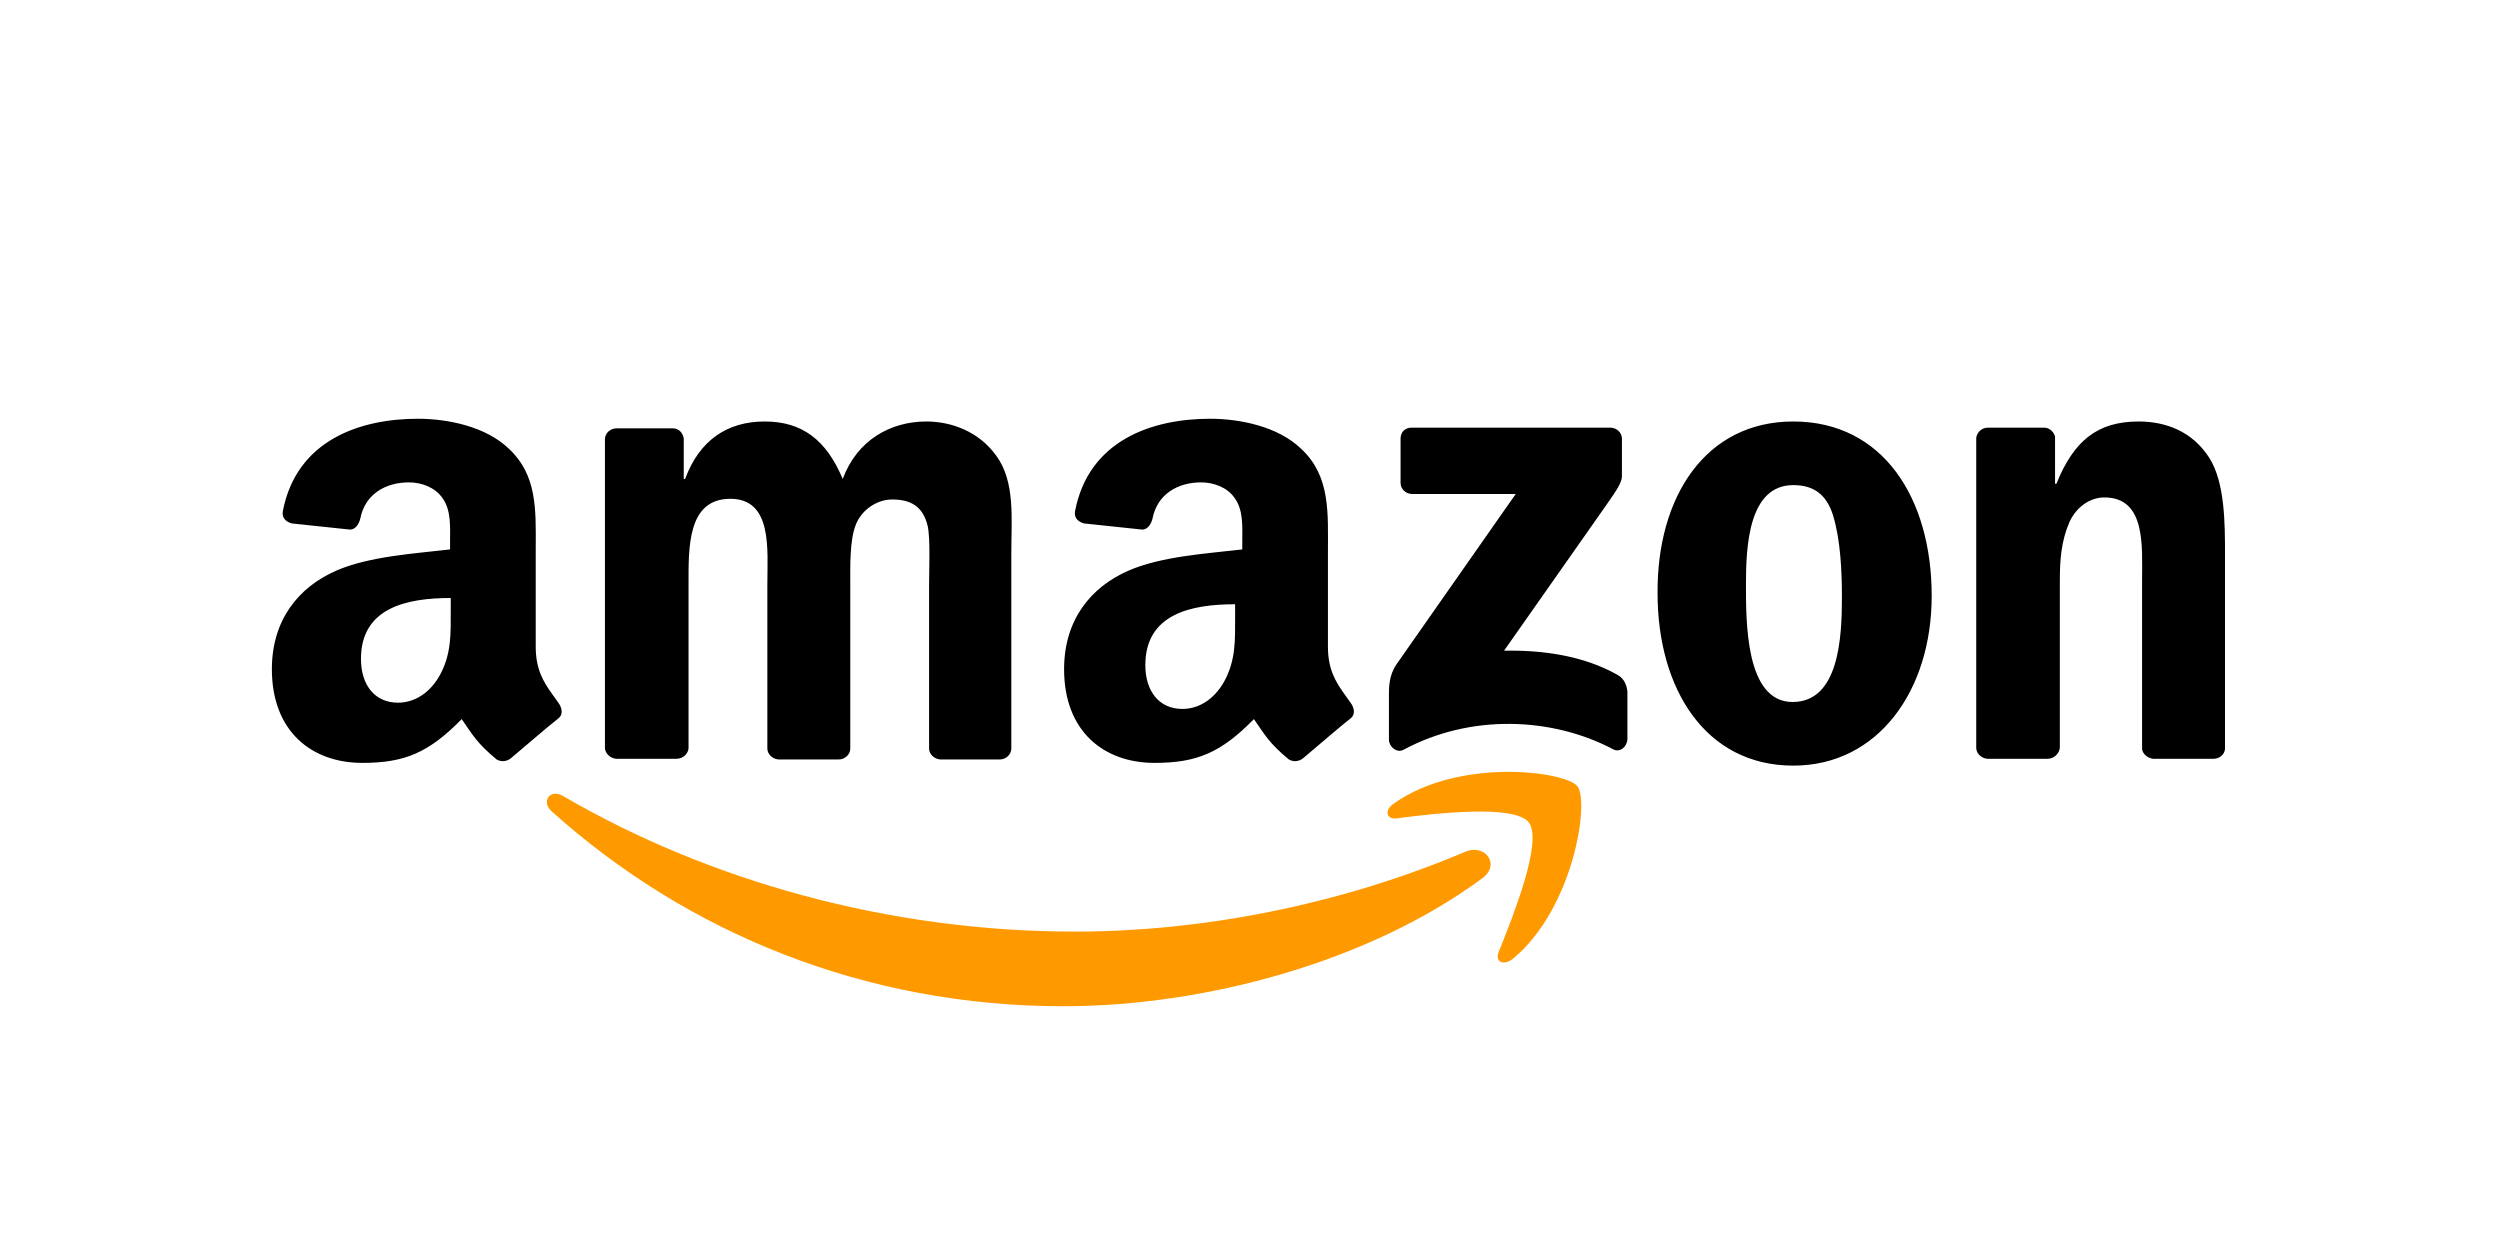
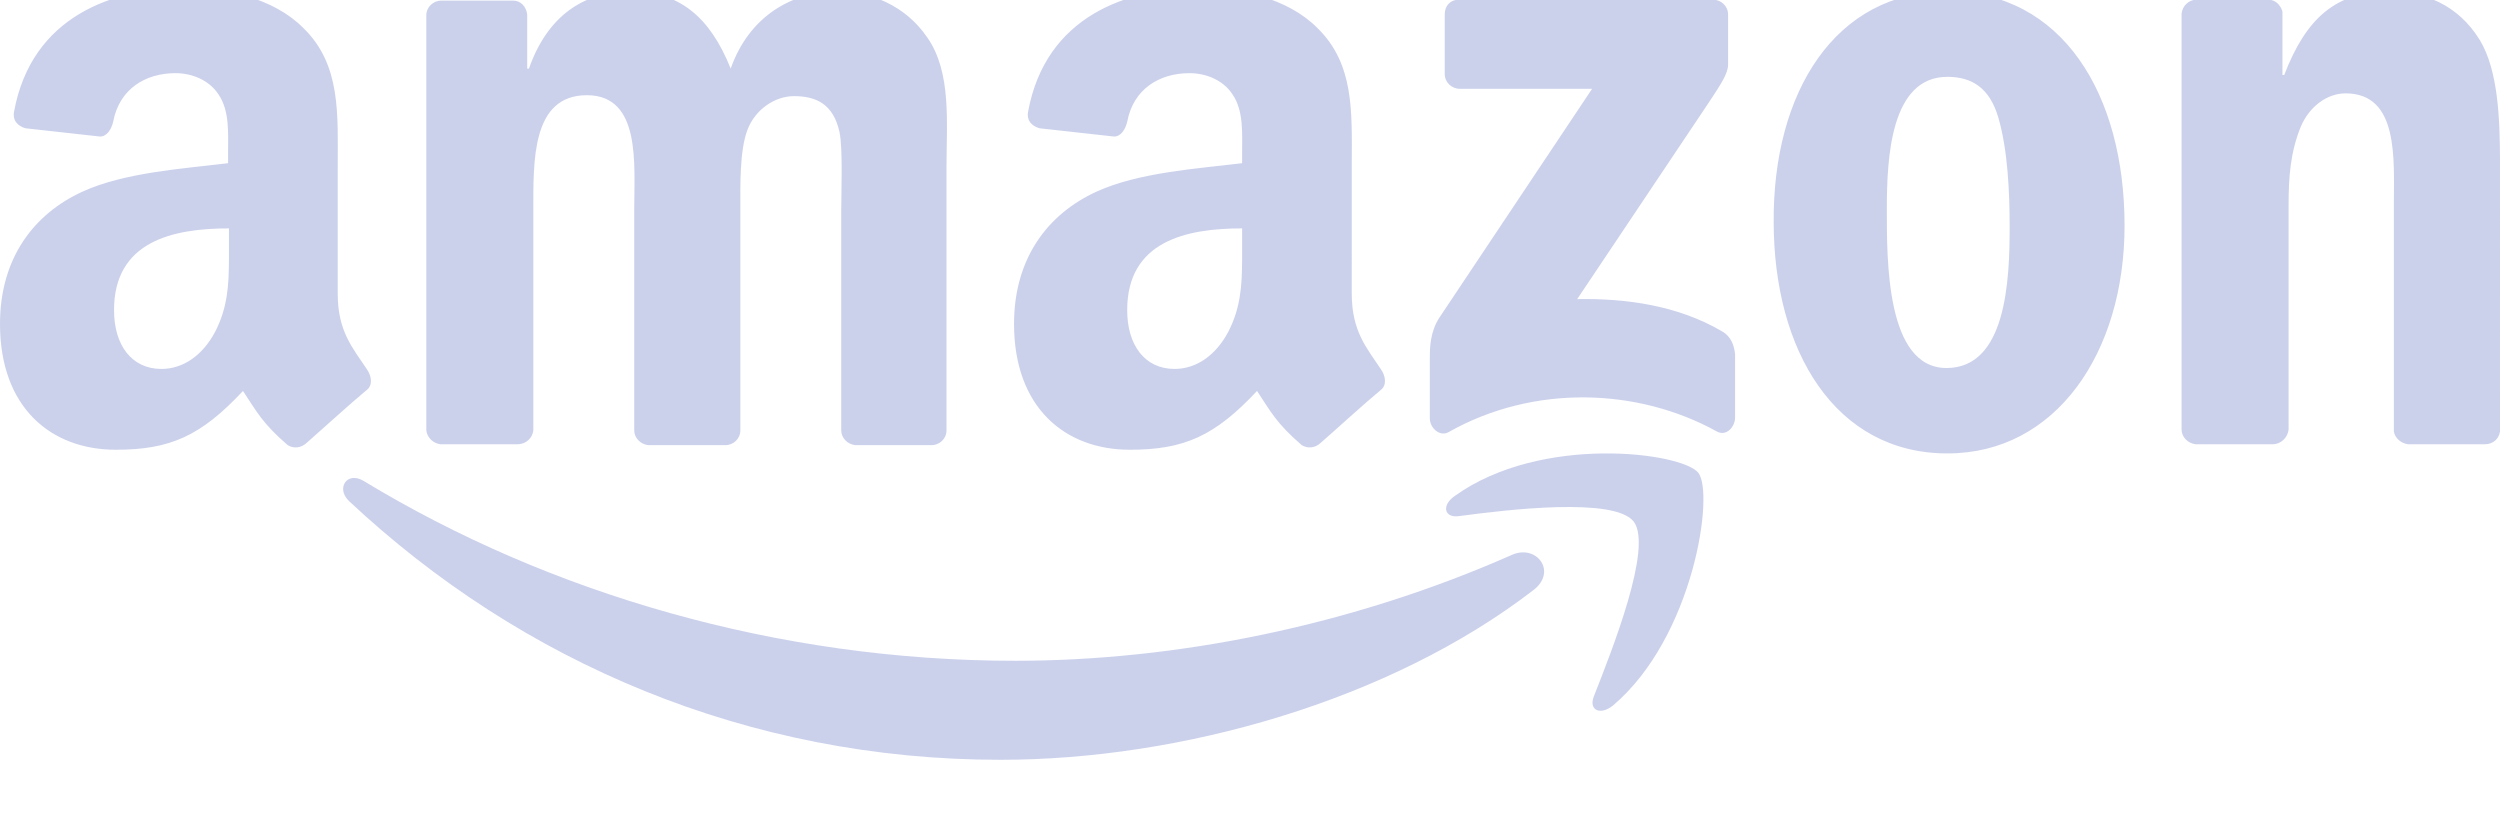
- <svg xmlns="http://www.w3.org/2000/svg" width="800px" height="400px" viewBox="0 0 800 400" version="1.1">
-   <g id="logo-amazon" stroke="none" stroke-width="1" fill="none" fill-rule="evenodd">
-     <g id="amazon-2" transform="translate(87, 134)" fill-rule="nonzero">
-       <path d="M387.363,147.018 C351.217,173.755 298.641,188 253.294,188 C189.764,188 132.807,164.551 89.432,125.541 C86.146,122.473 88.993,118.309 93.156,120.72 C139.817,147.895 197.432,164.112 257.018,164.112 C297.107,164.112 341.359,155.784 382.105,138.471 C388.239,136.061 393.278,142.635 387.363,147.018 Z" id="Path" fill="#FF9900" />
-       <path d="M402.227,129.184 C397.633,123.271 371.605,126.337 360.012,127.87 C356.513,128.308 355.857,125.242 359.137,123.052 C379.917,108.38 413.819,112.759 417.756,117.577 C421.693,122.395 416.663,156.558 397.196,172.764 C394.134,175.173 391.29,173.859 392.603,170.574 C396.977,159.624 406.82,135.316 402.227,129.184 Z" id="Path" fill="#FF9900" />
-       <path d="M361.184,20.58 L361.184,6.349 C361.184,4.16 362.719,2.846 364.693,2.846 L428.289,2.846 C430.263,2.846 432.018,4.379 432.018,6.349 L432.018,18.391 C432.018,20.361 430.263,22.988 427.193,27.367 L394.298,74.219 C406.579,74 419.518,75.751 430.482,81.882 C432.895,83.195 433.553,85.385 433.772,87.355 L433.772,102.462 C433.772,104.651 431.579,107.059 429.167,105.746 C409.649,95.456 383.553,94.361 362.061,105.964 C359.868,107.059 357.456,104.87 357.456,102.68 L357.456,88.231 C357.456,86.041 357.456,82.101 359.868,78.598 L398.026,24.083 L364.912,24.083 C362.939,24.083 361.184,22.55 361.184,20.58 L361.184,20.58 Z M129.386,108.811 L110.088,108.811 C108.333,108.592 106.798,107.278 106.579,105.527 L106.579,6.568 C106.579,4.598 108.333,3.065 110.307,3.065 L128.289,3.065 C130.263,3.065 131.579,4.598 131.798,6.349 L131.798,19.266 L132.237,19.266 C136.842,6.787 145.833,0.876 157.675,0.876 C169.737,0.876 177.412,6.787 182.675,19.266 C187.281,6.787 198.026,0.876 209.43,0.876 C217.544,0.876 226.316,4.16 231.798,11.822 C237.939,20.142 236.623,32.183 236.623,42.911 L236.623,105.527 C236.623,107.497 234.868,109.03 232.895,109.03 L213.816,109.03 C211.842,108.811 210.307,107.278 210.307,105.527 L210.307,52.982 C210.307,48.822 210.746,38.314 209.868,34.373 C208.333,27.805 204.167,25.834 198.465,25.834 C193.86,25.834 188.816,28.899 186.842,33.935 C184.868,38.97 185.088,47.29 185.088,52.982 L185.088,105.527 C185.088,107.497 183.333,109.03 181.36,109.03 L162.061,109.03 C160.088,108.811 158.553,107.278 158.553,105.527 L158.553,52.982 C158.553,42.036 160.307,25.615 146.711,25.615 C132.895,25.615 133.333,41.379 133.333,52.982 L133.333,105.527 C133.114,107.278 131.579,108.811 129.386,108.811 L129.386,108.811 Z M486.842,0.876 C515.57,0.876 531.14,25.396 531.14,56.704 C531.14,86.917 514.035,111 486.842,111 C458.772,111 443.421,86.479 443.421,55.828 C443.202,24.959 458.772,0.876 486.842,0.876 Z M486.842,21.237 C472.588,21.237 471.71,40.722 471.71,52.763 C471.71,64.805 471.491,90.639 486.623,90.639 C501.535,90.639 502.412,69.84 502.412,57.142 C502.412,48.822 501.974,38.751 499.561,30.87 C497.368,23.864 492.982,21.237 486.842,21.237 Z M568.202,108.811 L548.904,108.811 C546.93,108.592 545.395,107.059 545.395,105.308 L545.395,6.13 C545.614,4.379 547.149,2.846 549.123,2.846 L567.105,2.846 C568.86,2.846 570.175,4.16 570.614,5.692 L570.614,20.799 L571.053,20.799 C576.535,7.225 583.991,0.876 597.368,0.876 C605.921,0.876 614.474,3.941 619.956,12.479 C625,20.361 625,33.716 625,43.349 L625,105.746 C624.781,107.497 623.246,108.811 621.272,108.811 L601.974,108.811 C600.219,108.592 598.684,107.278 598.465,105.746 L598.465,51.888 C598.465,40.941 599.781,25.178 586.404,25.178 C581.798,25.178 577.412,28.243 575.219,33.059 C572.588,39.189 572.149,45.101 572.149,51.888 L572.149,105.308 C571.93,107.278 570.175,108.811 568.202,108.811 L568.202,108.811 Z M300.219,0 C309.649,0 321.93,2.408 329.386,9.633 C338.816,18.391 337.939,30.213 337.939,42.911 L337.939,72.905 C337.939,80.219 340.414,84.19 343.229,88.134 L343.614,88.672 C344.131,89.39 344.656,90.112 345.175,90.858 C346.491,92.609 346.711,94.799 345.175,95.893 C343.241,97.418 340.692,99.556 338.121,101.739 L336.935,102.747 C334.371,104.929 331.877,107.067 330.044,108.592 C328.728,109.686 326.974,109.905 325.439,109.03 C319.079,103.775 317.763,101.148 314.254,96.112 C303.728,106.84 296.053,110.124 282.456,110.124 C266.228,110.124 253.509,100.053 253.509,80.13 C253.509,64.367 262.061,53.858 274.123,48.604 C284.649,44.006 299.342,43.13 310.526,41.817 L310.526,39.408 C310.526,34.811 310.965,29.337 308.114,25.396 C305.702,21.893 301.316,20.361 297.368,20.361 C289.912,20.361 283.333,24.083 281.798,31.964 C281.36,33.716 280.263,35.467 278.509,35.467 L259.868,33.497 C258.333,33.059 256.579,31.964 257.018,29.556 C261.404,6.787 281.798,0 300.219,0 Z M308.237,59.361 C294.202,59.361 279.509,62.426 279.509,78.846 C279.509,87.166 283.895,92.858 291.351,92.858 C296.833,92.858 301.658,89.574 304.728,84.101 C308.456,77.314 308.237,70.964 308.237,63.521 L308.237,63.521 Z M46.711,0 C56.14,0 68.421,2.408 75.877,9.633 C84.823,17.941 84.493,29.009 84.435,40.965 L84.431,41.936 C84.43,42.261 84.43,42.586 84.43,42.911 L84.43,72.905 C84.43,80.219 86.905,84.19 89.72,88.134 L90.106,88.672 C90.622,89.39 91.147,90.112 91.667,90.858 C92.982,92.609 93.202,94.799 91.667,95.893 C87.5,99.178 80.482,105.308 76.535,108.592 C75.219,109.686 73.465,109.905 71.93,109.03 C65.57,103.775 64.254,101.148 60.746,96.112 C50.219,106.84 42.544,110.124 28.947,110.124 C12.719,110.124 0,100.053 0,80.13 C0,64.367 8.553,53.858 20.614,48.604 C31.14,44.006 45.833,43.13 57.018,41.817 L57.018,39.408 C57.018,34.811 57.456,29.337 54.605,25.396 C52.193,21.893 47.807,20.361 43.86,20.361 C36.404,20.361 29.825,24.083 28.289,31.964 C27.851,33.716 26.754,35.467 25,35.467 L6.36,33.497 C4.825,33.059 3.07,31.964 3.509,29.556 C7.895,6.787 28.289,0 46.711,0 Z M57.237,57.361 C43.202,57.361 28.509,60.426 28.509,76.846 C28.509,85.166 32.895,90.858 40.351,90.858 C45.833,90.858 50.658,87.574 53.728,82.101 C57.456,75.314 57.237,68.964 57.237,61.521 L57.237,61.521 Z" id="Shape" fill="#000000" />
+ <svg xmlns="http://www.w3.org/2000/svg" width="204px" height="68px" viewBox="0 0 204 68" version="1.1">
+   <g id="logo-amazon" stroke="none" stroke-width="1" fill="none" fill-rule="evenodd" opacity="0.5">
+     <g id="amazon-2" transform="translate(0, -1)" fill="#98A3D8" fill-rule="nonzero">
+       <path d="M125.144,49.139 C113.415,58.182 96.354,63 81.638,63 C61.023,63 42.54,55.069 28.465,41.874 C27.398,40.837 28.322,39.428 29.673,40.244 C44.815,49.435 63.511,54.92 82.847,54.92 C95.856,54.92 110.216,52.104 123.438,46.248 C125.429,45.432 127.064,47.656 125.144,49.139 Z" id="Path" />
+       <path d="M133.319,43.572 C131.763,41.536 122.947,42.591 119.02,43.119 C117.835,43.27 117.613,42.214 118.724,41.461 C125.762,36.409 137.245,37.917 138.579,39.576 C139.912,41.234 138.208,52.995 131.615,58.574 C130.578,59.404 129.614,58.951 130.059,57.82 C131.541,54.051 134.875,45.682 133.319,43.572 Z" id="Path" />
+       <path d="M117.891,7.045 L117.891,2.174 C117.891,1.424 118.392,0.974 119.036,0.974 L139.794,0.974 C140.438,0.974 141.011,1.499 141.011,2.174 L141.011,6.296 C141.011,6.97 140.438,7.87 139.436,9.369 L128.699,25.408 C132.707,25.333 136.931,25.933 140.509,28.032 C141.297,28.481 141.512,29.231 141.583,29.905 L141.583,35.077 C141.583,35.826 140.867,36.651 140.08,36.201 C133.709,32.679 125.192,32.304 118.177,36.276 C117.461,36.651 116.674,35.901 116.674,35.152 L116.674,30.205 C116.674,29.456 116.674,28.107 117.461,26.907 L129.916,8.245 L119.107,8.245 C118.463,8.245 117.891,7.72 117.891,7.045 L117.891,7.045 Z M42.232,37.25 L35.933,37.25 C35.36,37.176 34.859,36.726 34.787,36.126 L34.787,2.249 C34.787,1.574 35.36,1.049 36.004,1.049 L41.874,1.049 C42.518,1.049 42.947,1.574 43.019,2.174 L43.019,6.596 L43.162,6.596 C44.665,2.323 47.6,0.3 51.465,0.3 C55.402,0.3 57.907,2.323 59.625,6.596 C61.128,2.323 64.636,0.3 68.358,0.3 C71.006,0.3 73.869,1.424 75.659,4.047 C77.663,6.895 77.234,11.018 77.234,14.69 L77.234,36.126 C77.234,36.801 76.661,37.325 76.017,37.325 L69.789,37.325 C69.145,37.25 68.644,36.726 68.644,36.126 L68.644,18.138 C68.644,16.714 68.787,13.116 68.501,11.767 C68,9.519 66.64,8.844 64.779,8.844 C63.276,8.844 61.629,9.893 60.985,11.617 C60.341,13.341 60.413,16.189 60.413,18.138 L60.413,36.126 C60.413,36.801 59.84,37.325 59.196,37.325 L52.897,37.325 C52.253,37.25 51.752,36.726 51.752,36.126 L51.752,18.138 C51.752,14.391 52.324,8.769 47.886,8.769 C43.377,8.769 43.52,14.166 43.52,18.138 L43.52,36.126 C43.448,36.726 42.947,37.25 42.232,37.25 L42.232,37.25 Z M158.905,0.3 C168.282,0.3 173.364,8.694 173.364,19.412 C173.364,29.755 167.781,38 158.905,38 C149.743,38 144.733,29.606 144.733,19.112 C144.661,8.544 149.743,0.3 158.905,0.3 Z M158.905,7.27 C154.253,7.27 153.966,13.941 153.966,18.063 C153.966,22.185 153.895,31.03 158.834,31.03 C163.701,31.03 163.987,23.909 163.987,19.562 C163.987,16.714 163.844,13.266 163.057,10.568 C162.341,8.17 160.909,7.27 158.905,7.27 Z M97.992,0 C101.069,0 105.078,0.824 107.512,3.298 C110.506,6.215 110.316,10.125 110.304,14.339 L110.303,24.959 C110.303,28.032 111.52,29.381 112.665,31.105 C113.095,31.704 113.166,32.454 112.665,32.828 C111.305,33.953 109.015,36.051 107.726,37.176 C107.297,37.55 106.724,37.625 106.223,37.325 C104.147,35.527 103.718,34.627 102.573,32.903 C99.137,36.576 96.632,37.7 92.194,37.7 C86.897,37.7 82.745,34.252 82.745,27.432 C82.745,22.036 85.537,18.438 89.474,16.639 C92.909,15.065 97.705,14.765 101.356,14.316 L101.356,13.491 C101.356,11.917 101.499,10.043 100.568,8.694 C99.781,7.495 98.349,6.97 97.061,6.97 C94.627,6.97 92.48,8.245 91.979,10.943 C91.836,11.542 91.478,12.142 90.905,12.142 L84.821,11.467 C84.32,11.318 83.747,10.943 83.891,10.118 C85.322,2.323 91.979,0 97.992,0 Z M15.246,0 C18.324,0 22.333,0.824 24.766,3.298 C27.844,6.296 27.558,10.343 27.558,14.69 L27.558,24.959 C27.558,28.032 28.775,29.381 29.92,31.105 C30.349,31.704 30.421,32.454 29.92,32.828 C28.56,33.953 26.269,36.051 24.981,37.176 C24.552,37.55 23.979,37.625 23.478,37.325 C21.402,35.527 20.973,34.627 19.827,32.903 C16.392,36.576 13.886,37.7 9.448,37.7 C4.152,37.7 0,34.252 0,27.432 C0,22.036 2.792,18.438 6.728,16.639 C10.164,15.065 14.96,14.765 18.611,14.316 L18.611,13.491 C18.611,11.917 18.754,10.043 17.823,8.694 C17.036,7.495 15.604,6.97 14.316,6.97 C11.882,6.97 9.735,8.245 9.234,10.943 C9.091,11.542 8.733,12.142 8.16,12.142 L2.076,11.467 C1.575,11.318 1.002,10.943 1.145,10.118 C2.577,2.323 9.234,0 15.246,0 Z M194.981,0.3 C197.773,0.3 200.564,1.349 202.354,4.272 C203.882,6.778 203.992,10.899 203.999,14.115 L204,36.201 C203.928,36.801 203.427,37.25 202.783,37.25 L196.484,37.25 C195.912,37.176 195.411,36.726 195.339,36.201 L195.339,17.763 C195.339,14.016 195.768,8.619 191.402,8.619 C189.899,8.619 188.467,9.669 187.752,11.318 C186.893,13.416 186.749,15.44 186.749,17.763 L186.749,36.051 C186.678,36.726 186.105,37.25 185.461,37.25 L179.162,37.25 C178.518,37.176 178.017,36.651 178.017,36.051 L178.017,2.099 C178.088,1.499 178.589,0.974 179.234,0.974 L185.103,0.974 C185.676,0.974 186.105,1.424 186.248,1.949 L186.248,7.12 L186.392,7.12 C188.181,2.473 190.615,0.3 194.981,0.3 Z M101.356,19.637 C96.775,19.637 91.979,20.686 91.979,26.308 C91.979,29.156 93.411,31.105 95.844,31.105 C97.634,31.105 99.208,29.98 100.211,28.107 C101.245,26.132 101.348,24.265 101.356,22.184 L101.356,21.441 L101.356,21.061 Z M18.682,19.637 C14.101,19.637 9.305,20.686 9.305,26.308 C9.305,29.156 10.737,31.105 13.171,31.105 C14.96,31.105 16.535,29.98 17.537,28.107 C18.571,26.132 18.675,24.265 18.682,22.184 Z" id="Shape" />
    </g>
  </g>
</svg>
